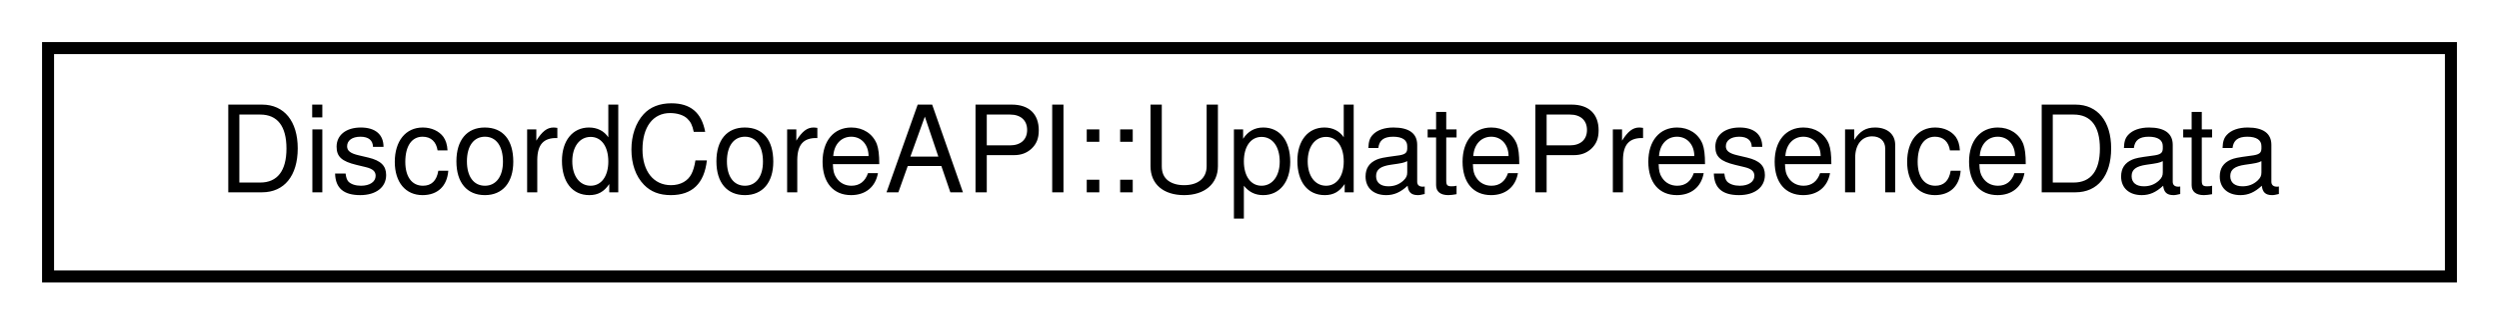
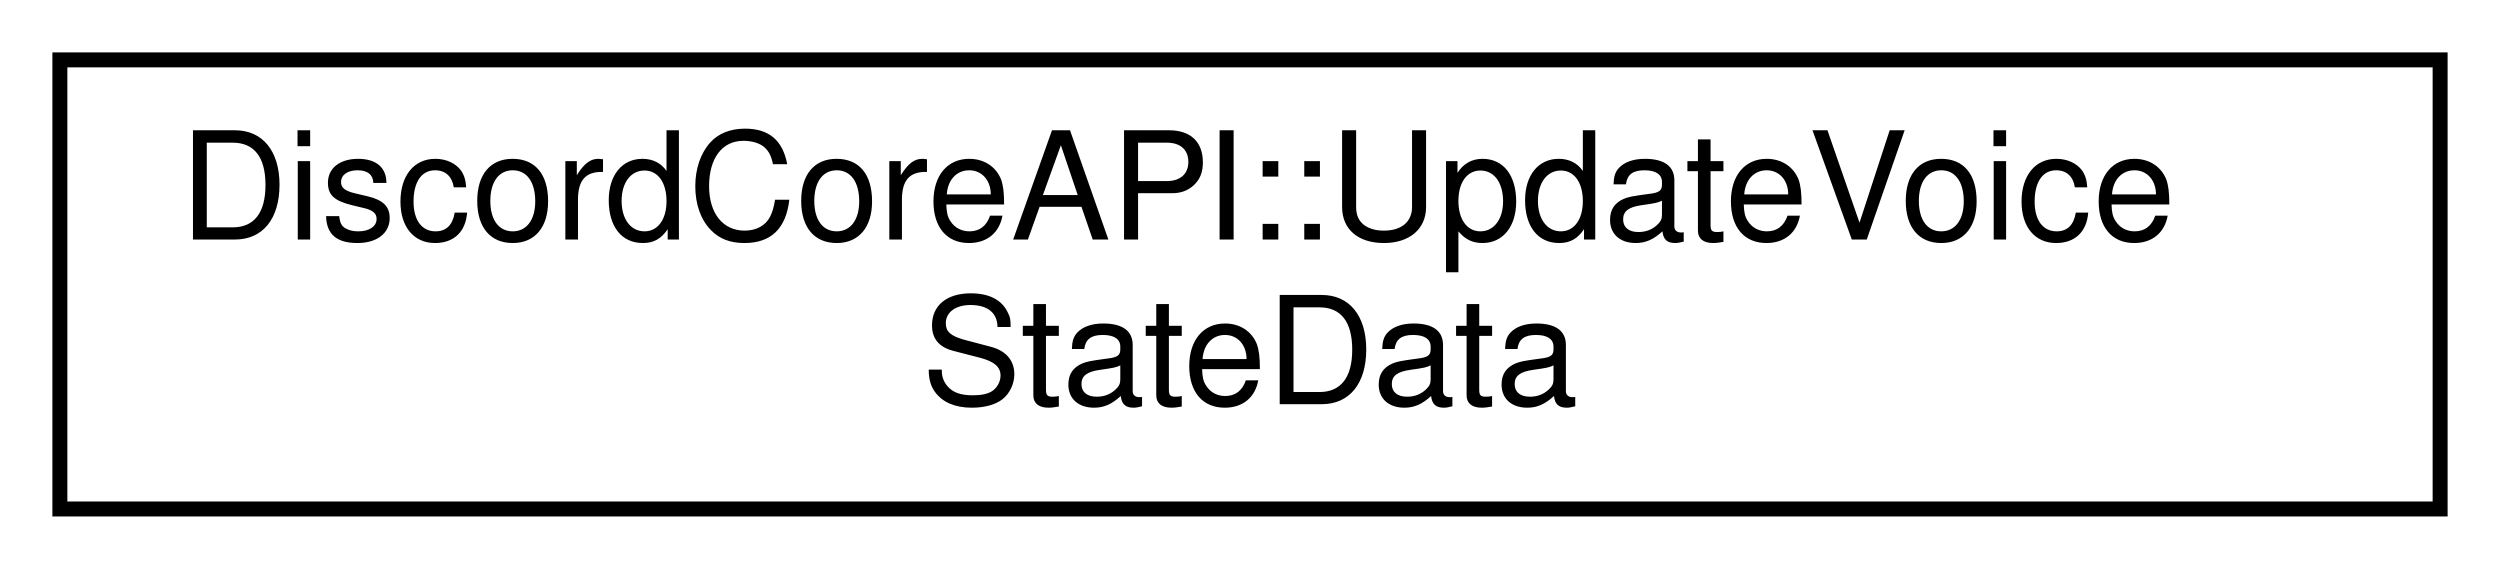
- <svg xmlns="http://www.w3.org/2000/svg" xmlns:xlink="http://www.w3.org/1999/xlink" width="208pt" height="27pt" viewBox="0.00 0.00 208.00 27.00">
-   <g id="graph0" class="graph" transform="scale(1 1) rotate(0) translate(4 23)">
+ <svg xmlns="http://www.w3.org/2000/svg" xmlns:xlink="http://www.w3.org/1999/xlink" width="167pt" height="38pt" viewBox="0.00 0.00 167.00 38.00">
+   <g id="graph0" class="graph" transform="scale(1 1) rotate(0) translate(4 34)">
    <g id="node1" class="node">
      <g id="a_node1">
-         <a xlink:href="db/d72/a03549.html" target="_top" xlink:title="For updating a User's presence.">
-           <polygon fill="none" stroke="black" points="200,-19 0,-19 0,0 200,0 200,-19" />
-           <text text-anchor="middle" x="100" y="-7" font-family="Helvetica,sans-Serif" font-size="10.00">DiscordCoreAPI::UpdatePresenceData</text>
+         <a xlink:href="d3/d27/a02453.html" target="_top" xlink:title="For updating the current voice state.">
+           <polygon fill="none" stroke="black" points="159,-30 0,-30 0,0 159,0 159,-30" />
+           <text text-anchor="start" x="8" y="-18" font-family="Helvetica,sans-Serif" font-size="10.00">DiscordCoreAPI::UpdateVoice</text>
+           <text text-anchor="middle" x="79.5" y="-7" font-family="Helvetica,sans-Serif" font-size="10.00">StateData</text>
        </a>
      </g>
    </g>
  </g>
</svg>
